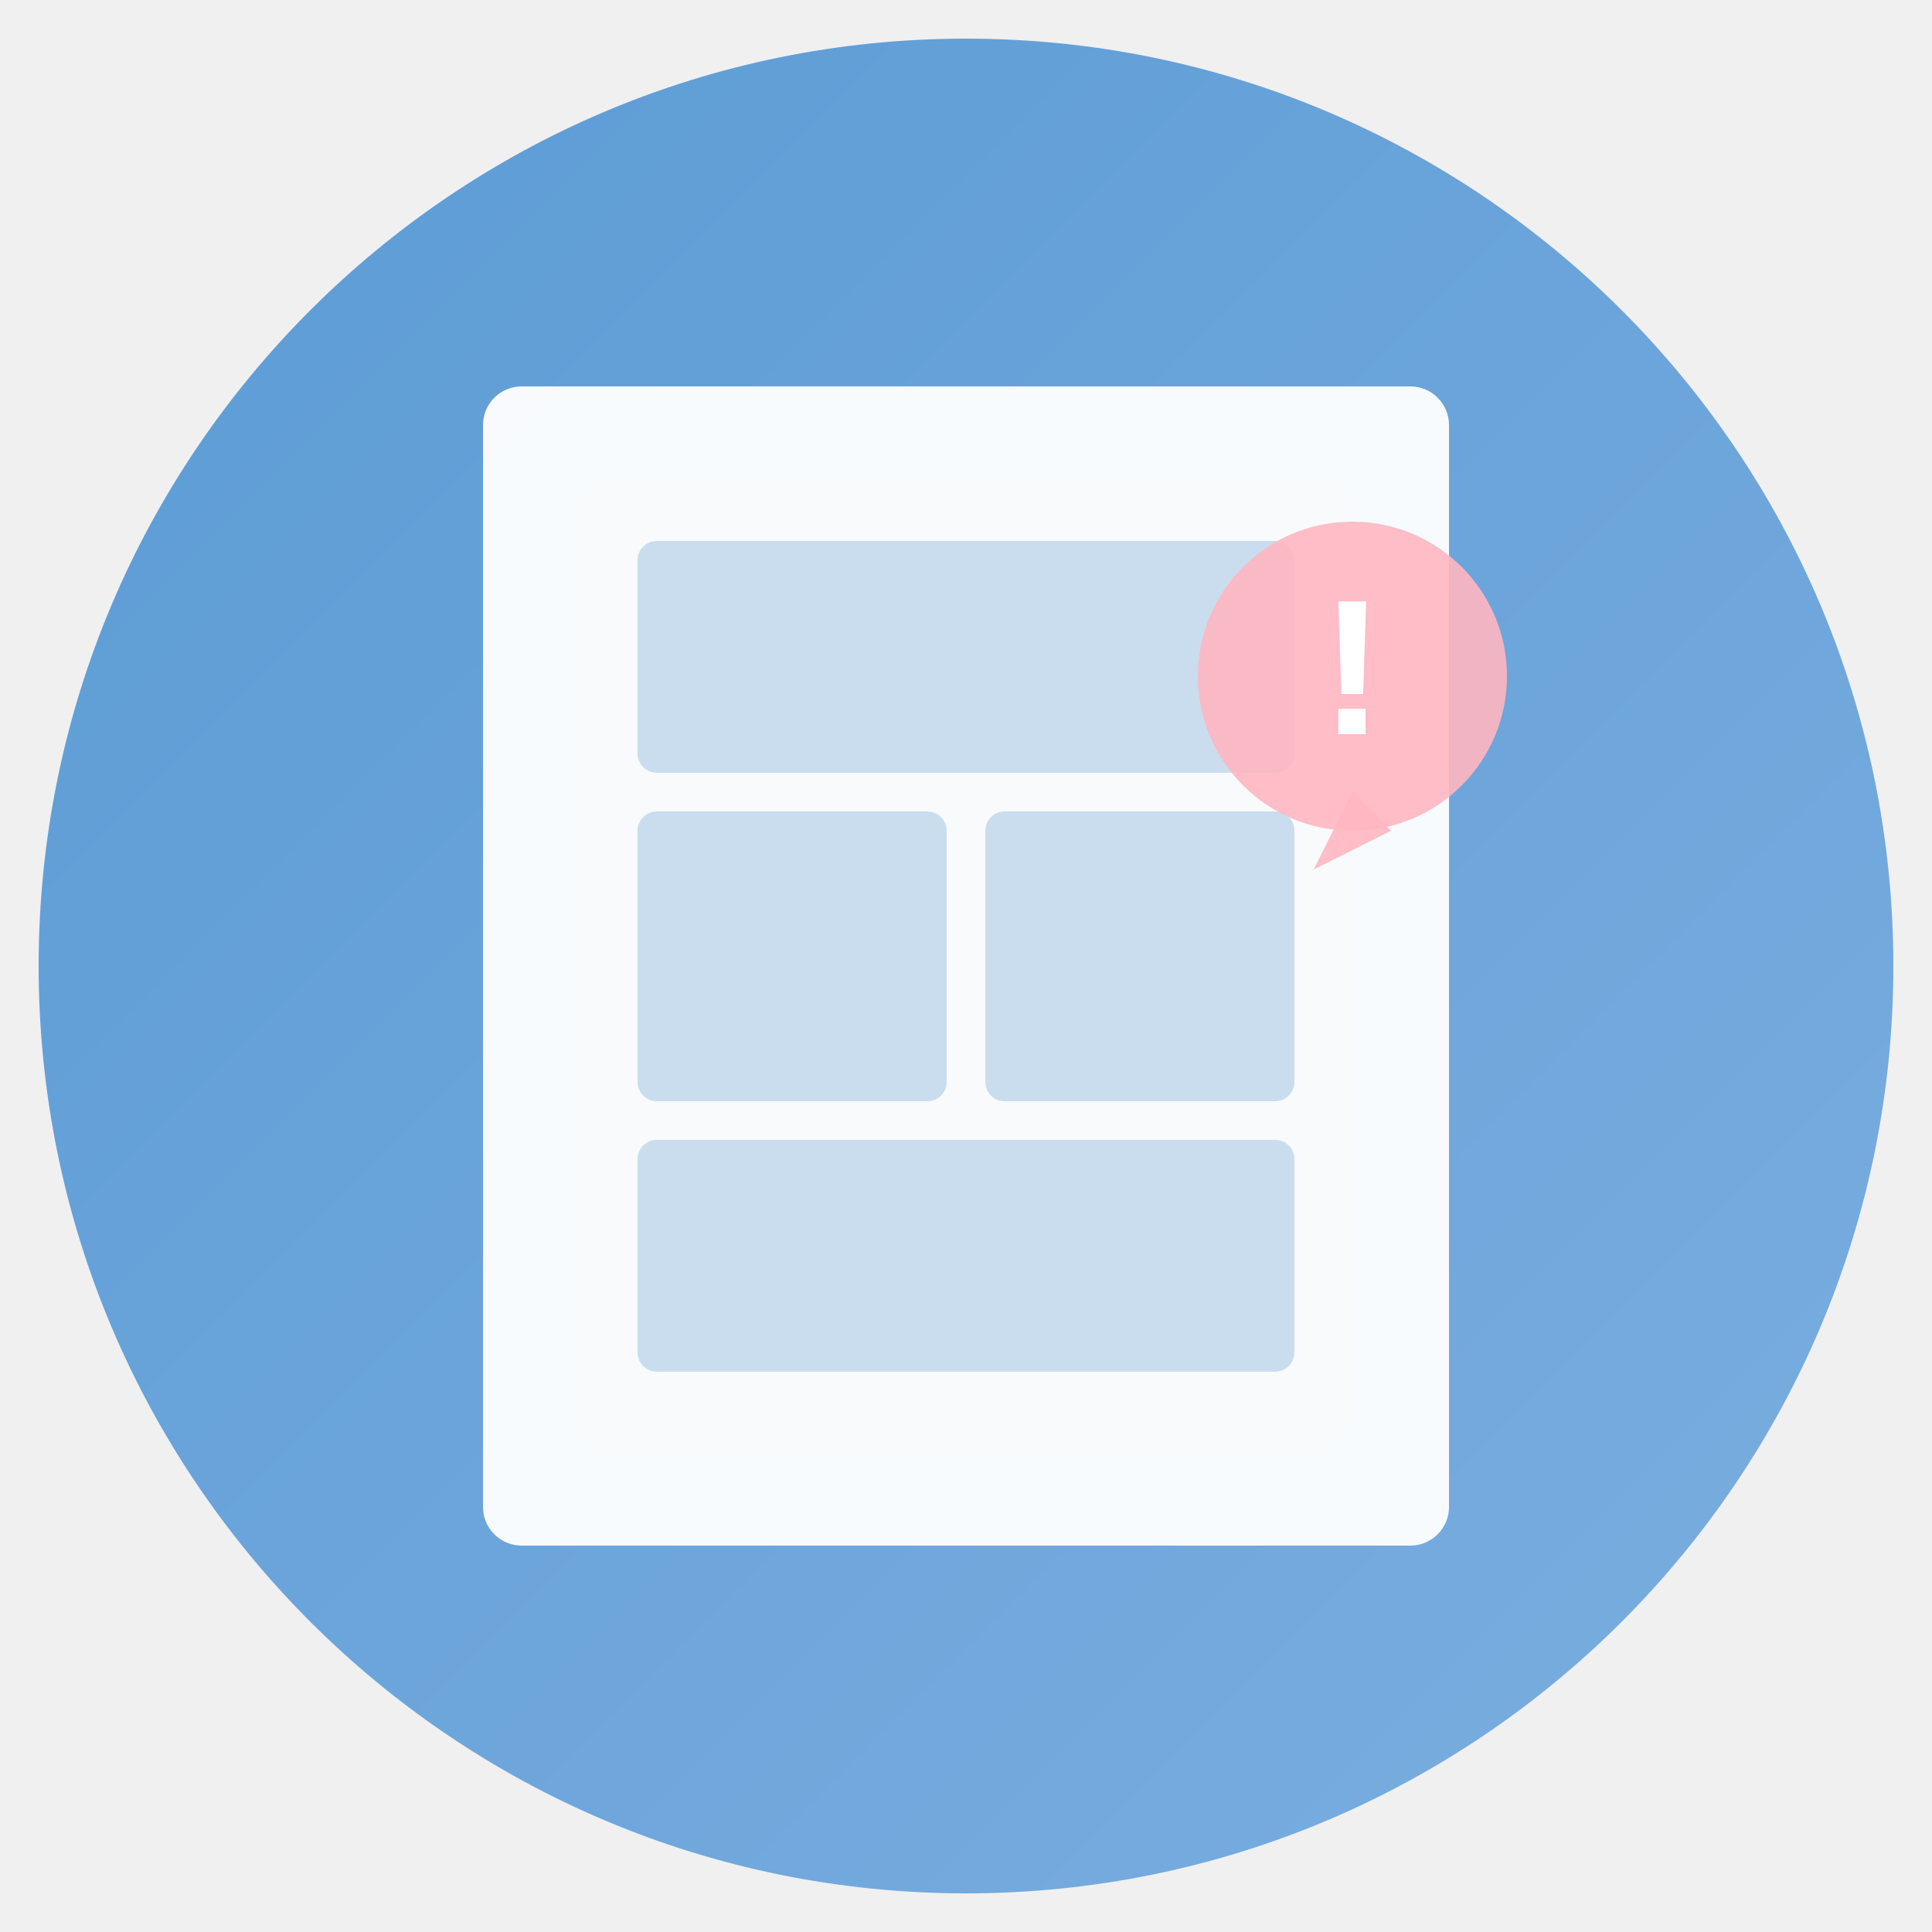
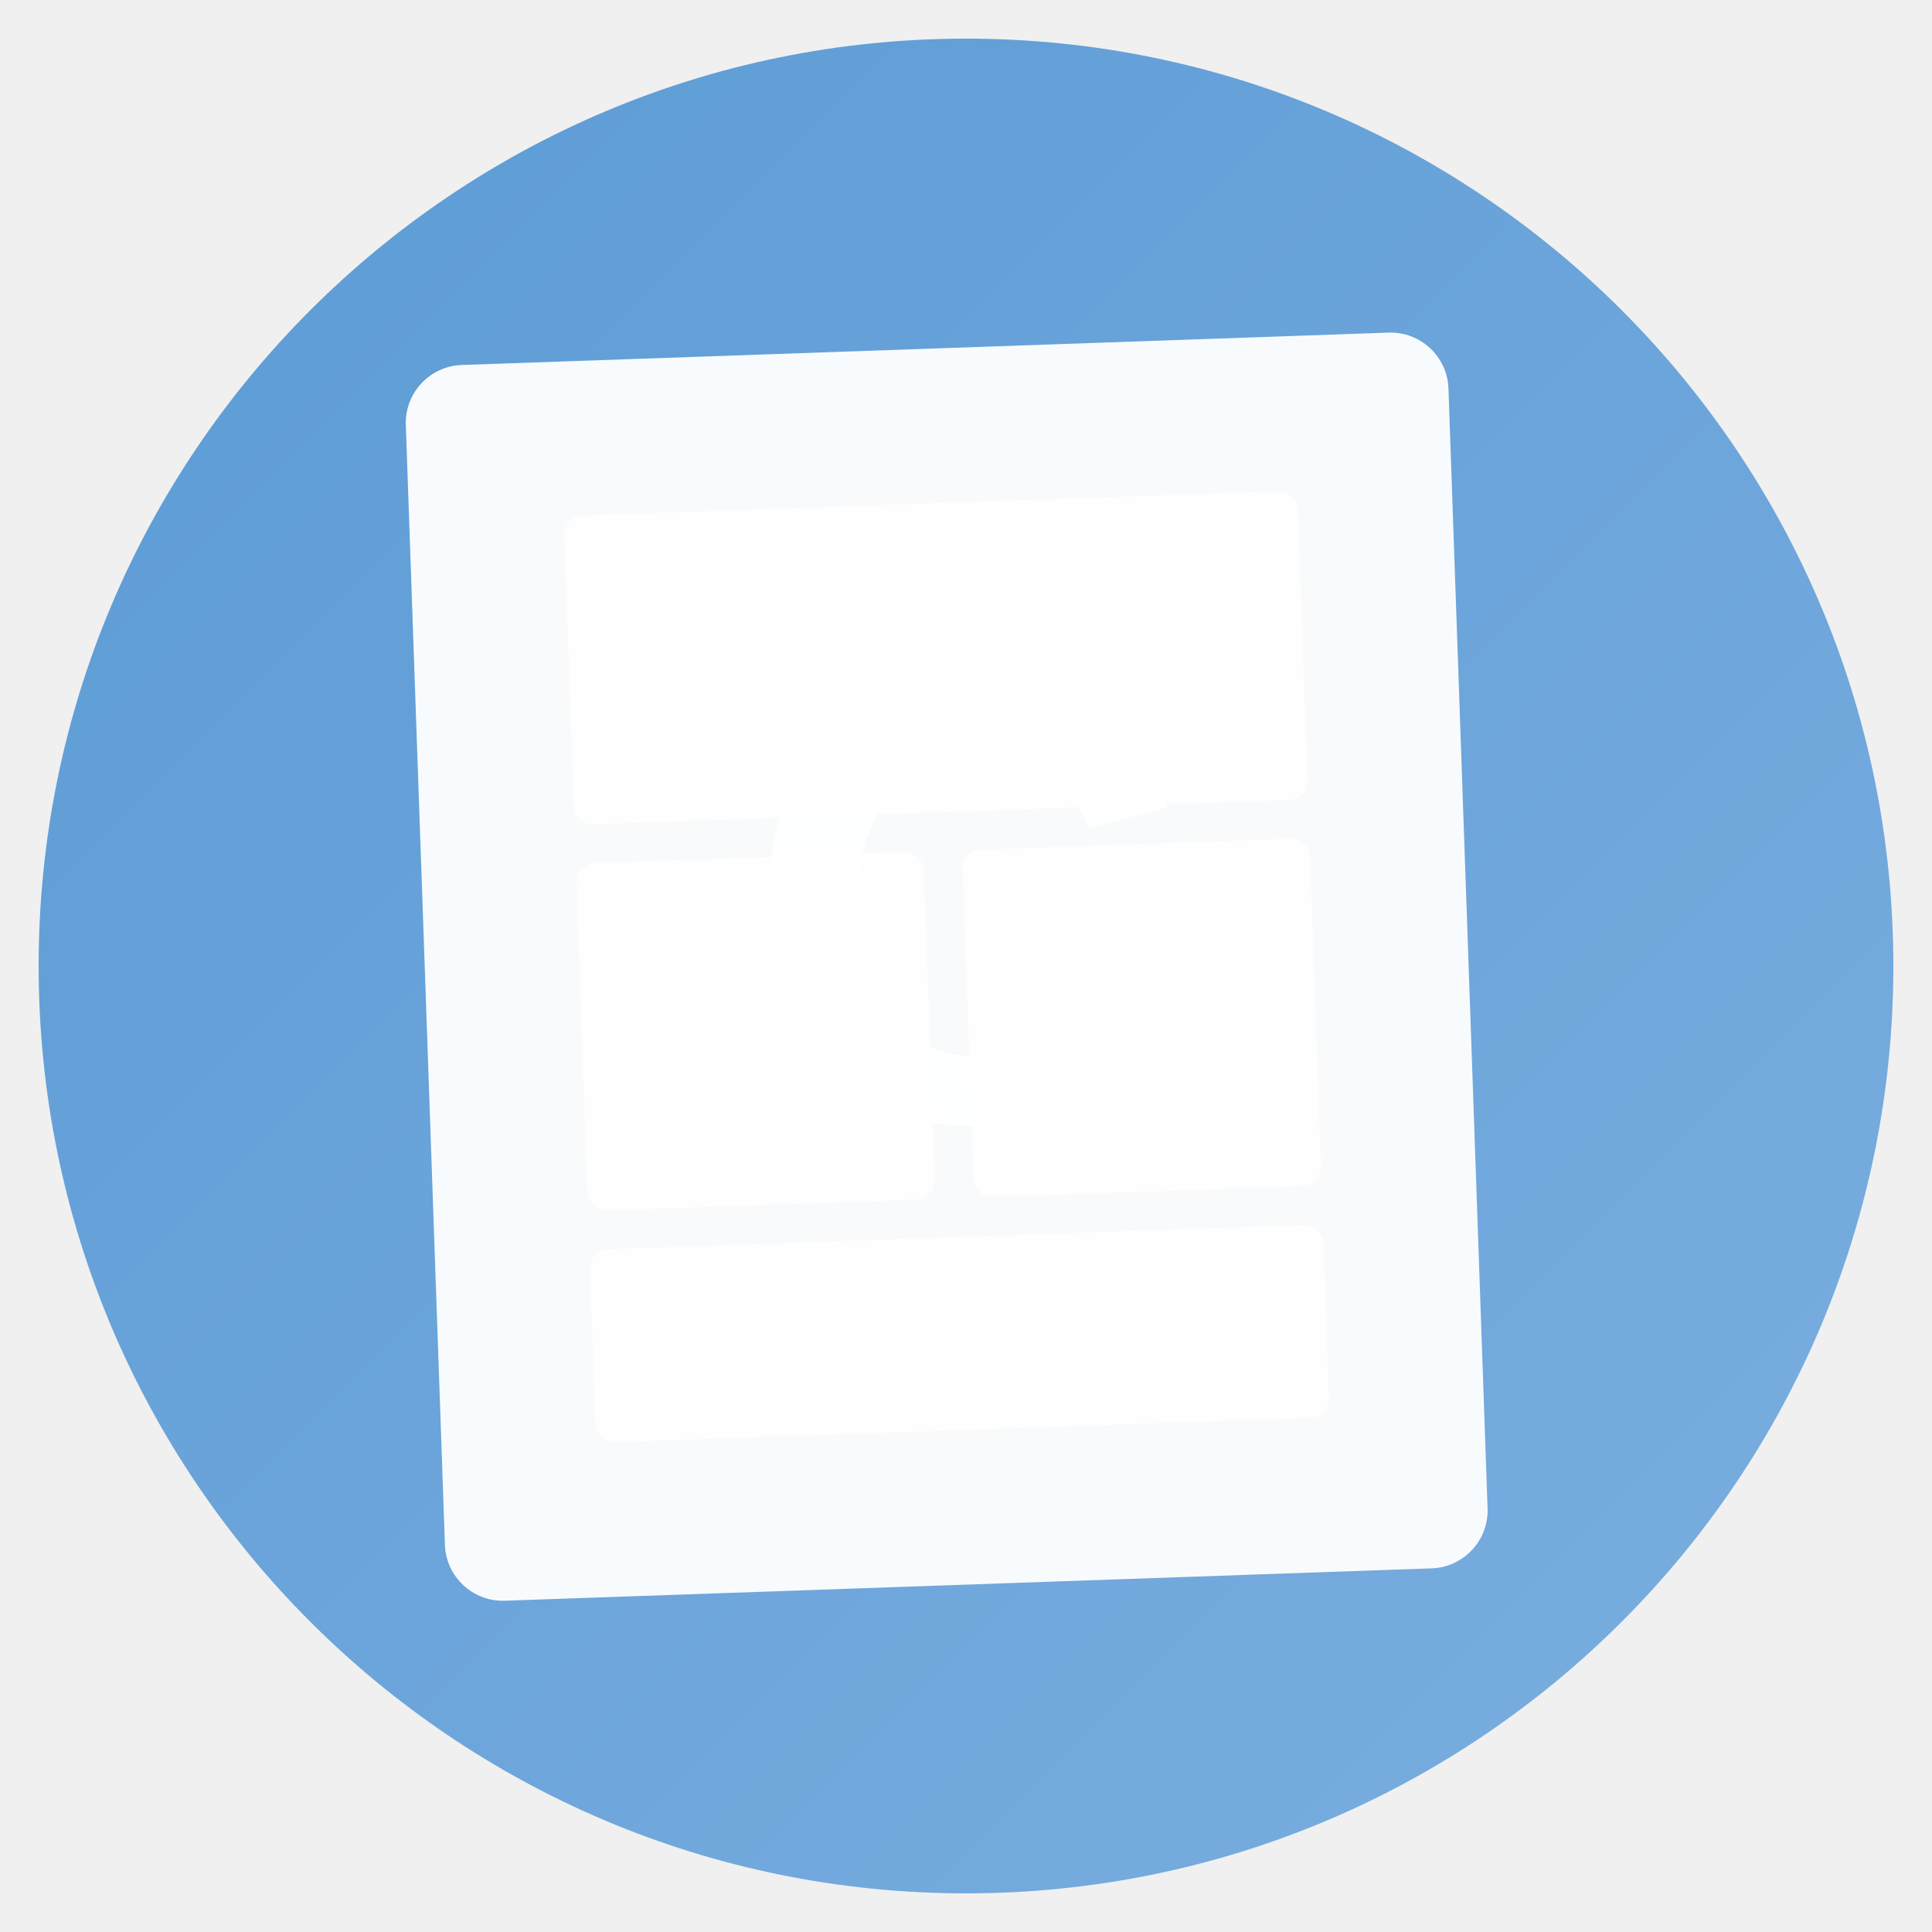
<svg xmlns="http://www.w3.org/2000/svg" viewBox="0 0 100 100">
  <defs>
    <linearGradient id="comicGradient" x1="0%" y1="0%" x2="100%" y2="100%">
      <stop offset="0%" style="stop-color:#5B9BD5;stop-opacity:1" />
      <stop offset="100%" style="stop-color:#7BAEE0;stop-opacity:1" />
    </linearGradient>
  </defs>
  <circle cx="50" cy="50" r="48" fill="url(#comicGradient)" />
-   <rect x="25" y="20" width="50" height="60" rx="2" fill="#FFFFFF" opacity="0.95" />
-   <rect x="30" y="25" width="40" height="50" rx="2" fill="#F8FAFB" opacity="0.9" />
-   <rect x="33" y="28" width="34" height="12" rx="1" fill="#5B9BD5" opacity="0.3" />
-   <rect x="33" y="42" width="16" height="15" rx="1" fill="#5B9BD5" opacity="0.3" />
-   <rect x="51" y="42" width="16" height="15" rx="1" fill="#5B9BD5" opacity="0.3" />
-   <rect x="33" y="59" width="34" height="12" rx="1" fill="#5B9BD5" opacity="0.3" />
-   <circle cx="70" cy="35" r="8" fill="#FFB6C1" opacity="0.9" />
-   <polygon points="70,41 68,45 72,43" fill="#FFB6C1" opacity="0.9" />
-   <text x="70" y="38" font-family="Arial, sans-serif" font-size="10" font-weight="bold" text-anchor="middle" fill="#FFFFFF">!</text>
+   <rect x="22" y="18" width="54" height="64" rx="3" fill="#FFFFFF" opacity="0.95" transform="rotate(-2 50 50)" />
+   <rect x="26" y="22" width="46" height="56" rx="2" fill="#F8FAFB" opacity="0.95" transform="rotate(-2 50 50)" />
+   <rect x="30" y="26" width="38" height="16" rx="1" fill="#FFFFFF" opacity="0.8" transform="rotate(-2 50 50)" />
+   <rect x="30" y="44" width="18" height="18" rx="1" fill="#FFFFFF" opacity="0.8" transform="rotate(-2 50 50)" />
+   <rect x="50" y="44" width="18" height="18" rx="1" fill="#FFFFFF" opacity="0.8" transform="rotate(-2 50 50)" />
+   <rect x="30" y="64" width="38" height="10" rx="1" fill="#FFFFFF" opacity="0.8" transform="rotate(-2 50 50)" />
+   <text x="50" y="58" font-family="Arial, sans-serif" font-size="32" font-weight="bold" text-anchor="middle" fill="#FFFFFF" opacity="0.9">C</text>
</svg>
